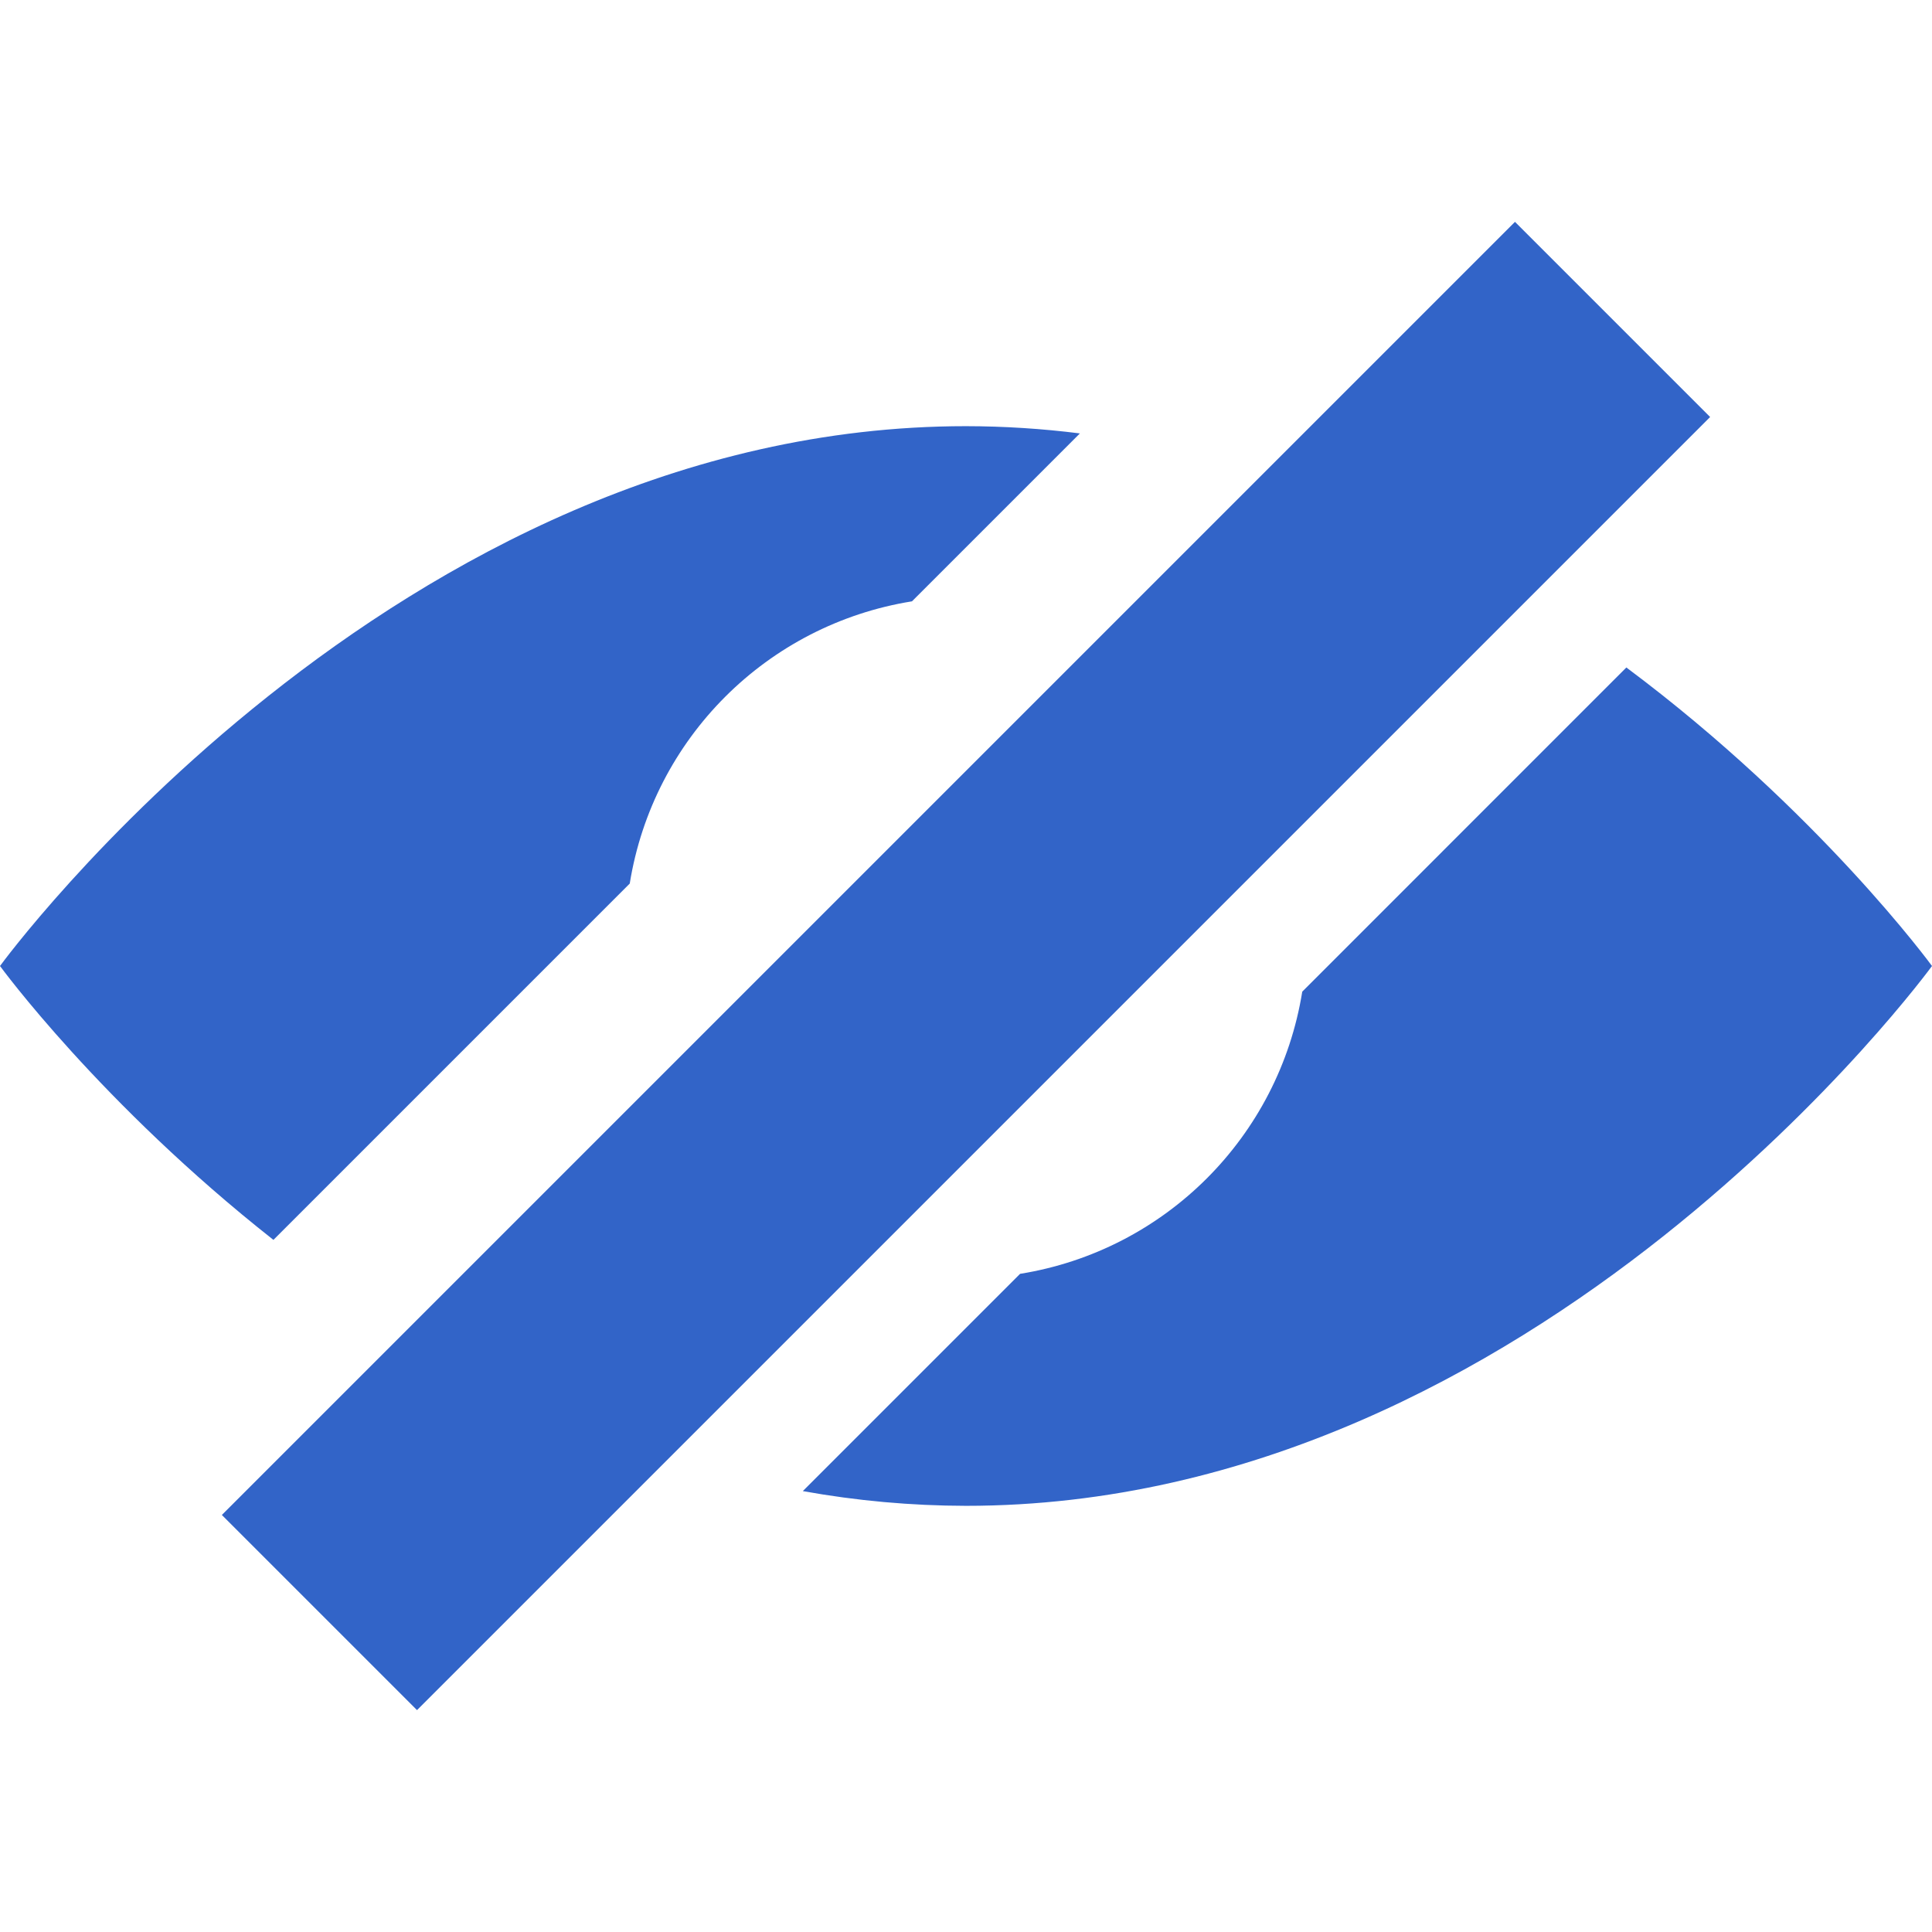
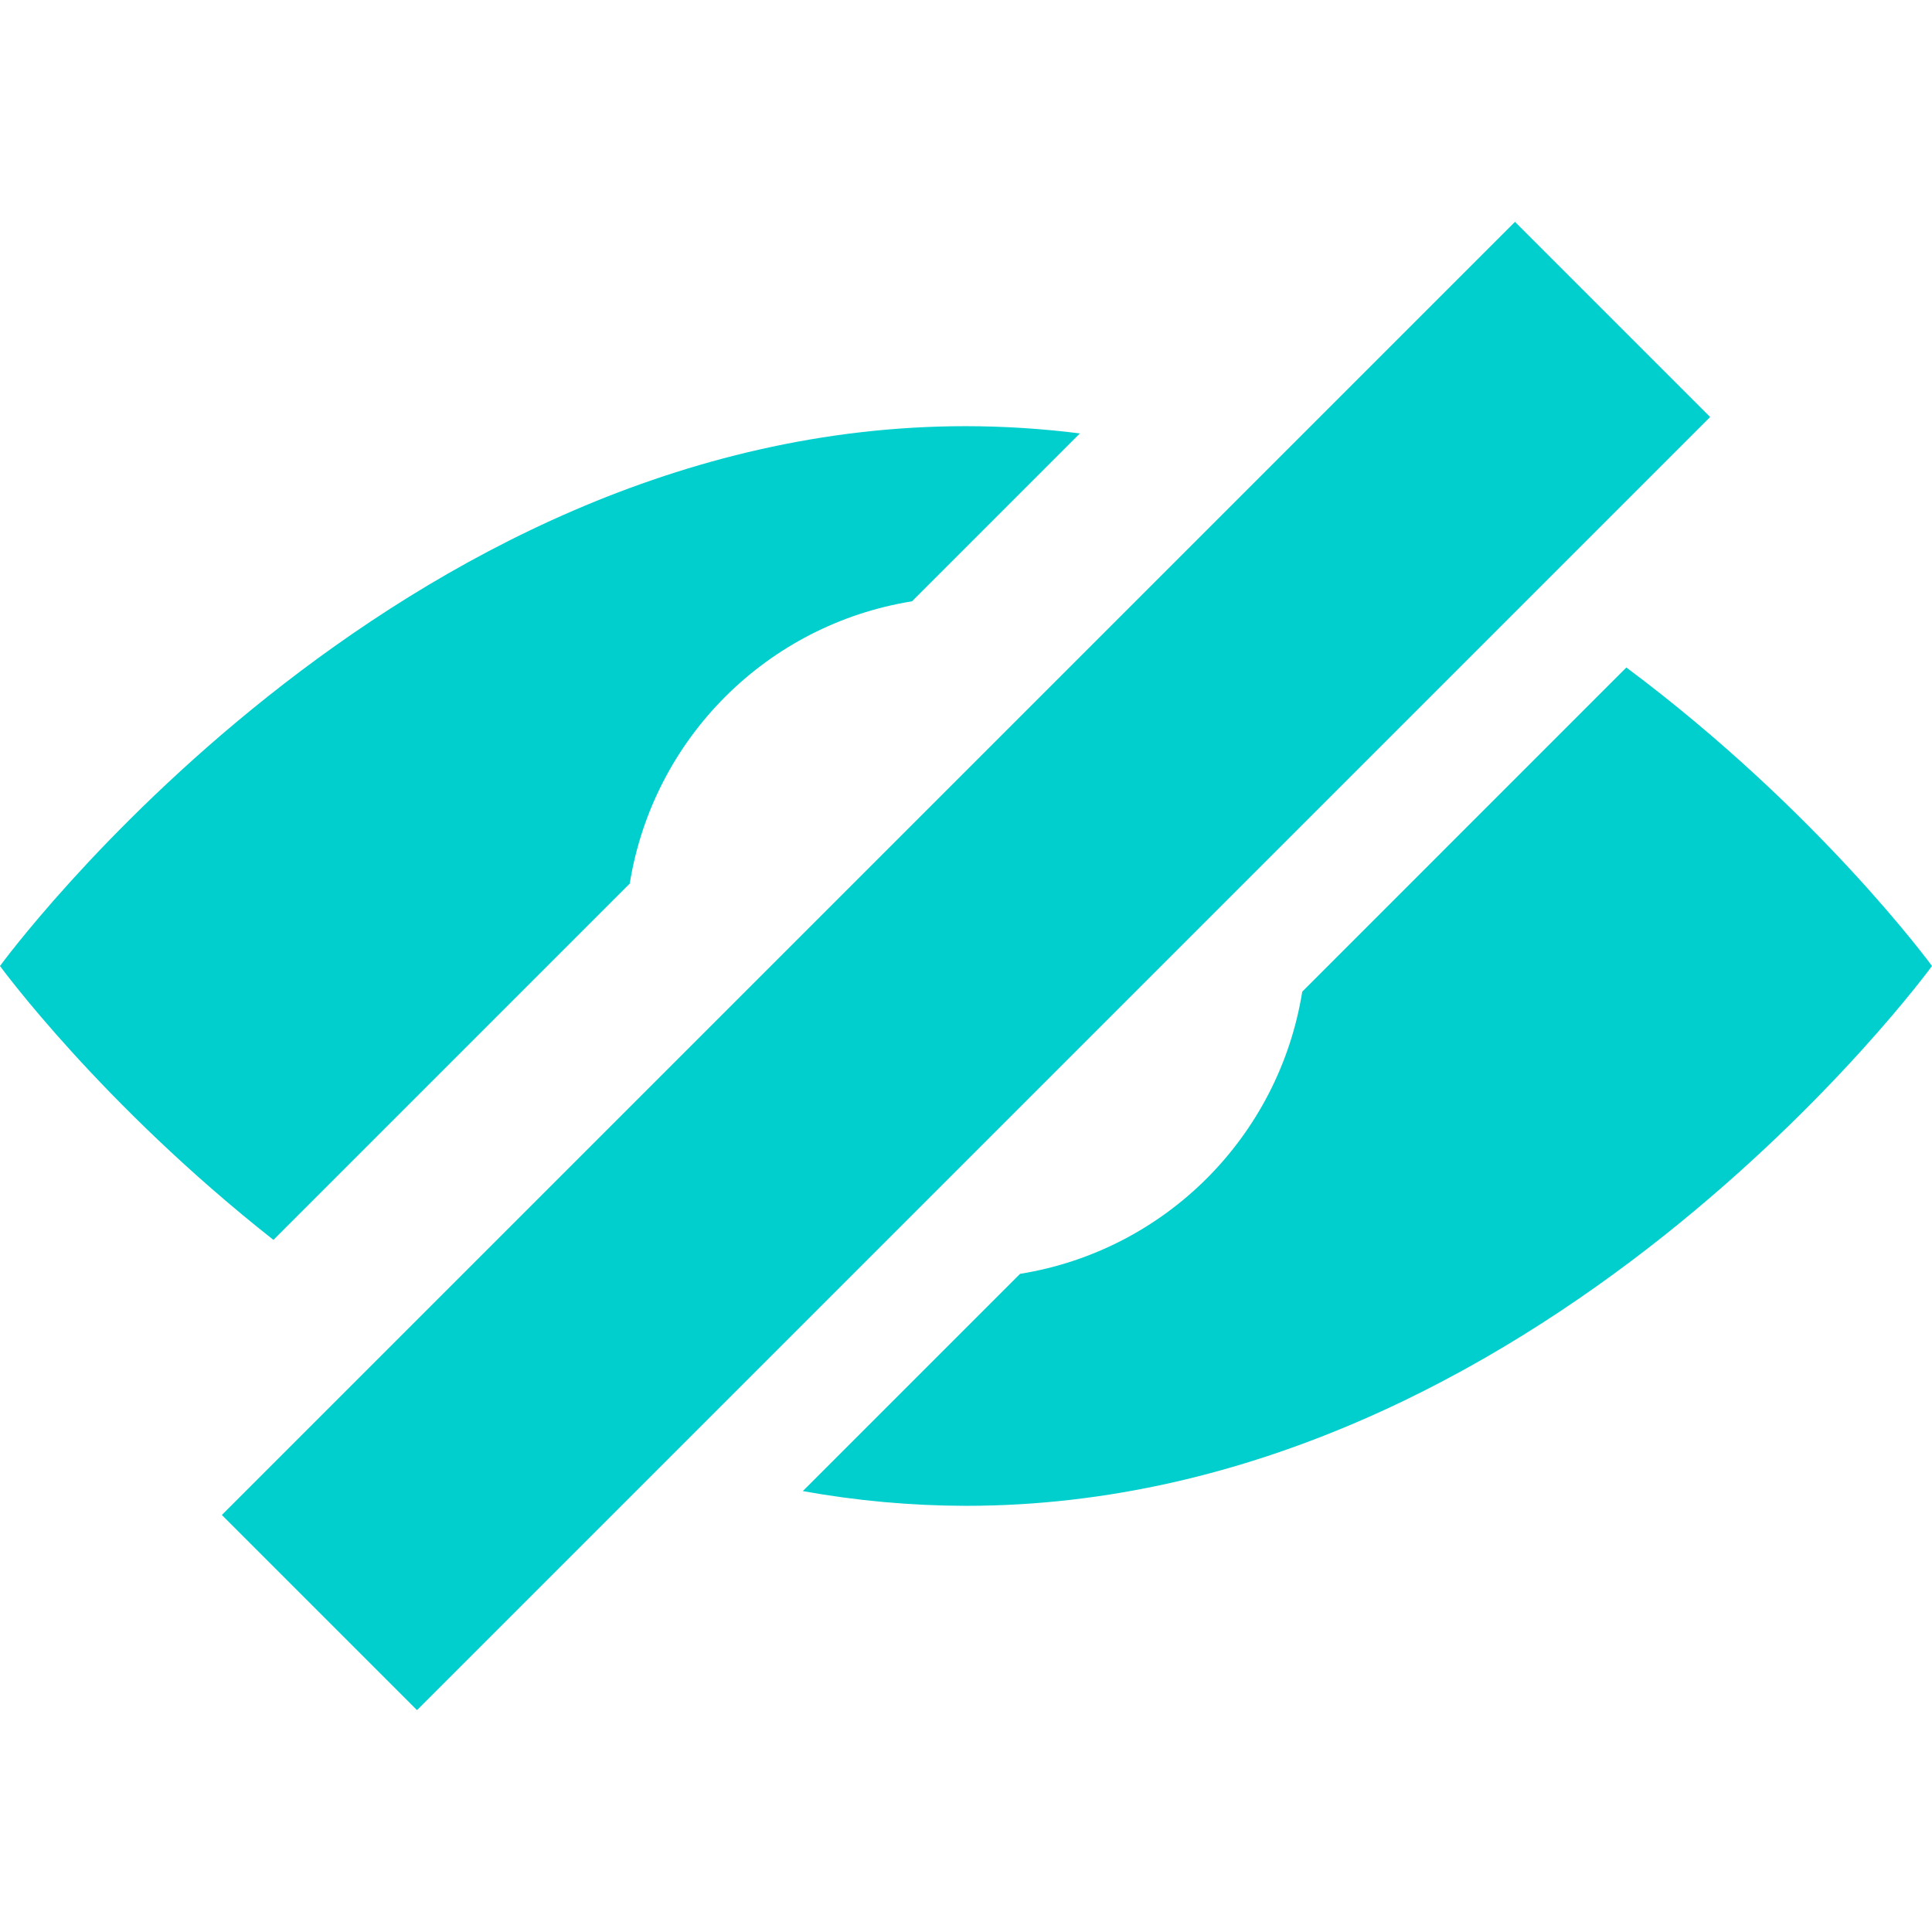
<svg xmlns="http://www.w3.org/2000/svg" viewBox="0 0 1024 1024">
-   <path d="M333.78,468.3A180.55,180.55,0,0,1,483.36,318.72l89-89A487.09,487.09,0,0,0,512,225.88C208.56,225.88,0,512,0,512s53.22,72.93,144.92,145.16Z" style="fill:#3264c8" />
-   <path d="M862,353.78,690.22,525.6A180.54,180.54,0,0,1,540.66,675.16L425.51,790.31A491.54,491.54,0,0,0,512,798.12c303.44,0,512-286.12,512-286.12S964.16,430,862,353.78Z" style="fill:#3264c8" />
-   <rect x="27.37" y="438.86" width="969.27" height="146.27" transform="translate(-212.08 512) rotate(-45)" style="fill:#3264c8" />
+   <path d="M333.78,468.3A180.55,180.55,0,0,1,483.36,318.72l89-89A487.09,487.09,0,0,0,512,225.88C208.56,225.88,0,512,0,512s53.22,72.93,144.92,145.16Z" style="fill:#00cfcd" />
+   <path d="M862,353.78,690.22,525.6A180.54,180.54,0,0,1,540.66,675.16L425.51,790.31A491.54,491.54,0,0,0,512,798.12c303.44,0,512-286.12,512-286.12S964.16,430,862,353.78Z" style="fill:#00cfcd" />
+   <rect x="27.37" y="438.86" width="969.27" height="146.27" transform="translate(-212.08 512) rotate(-45)" style="fill:#00cfcd" />
</svg>
